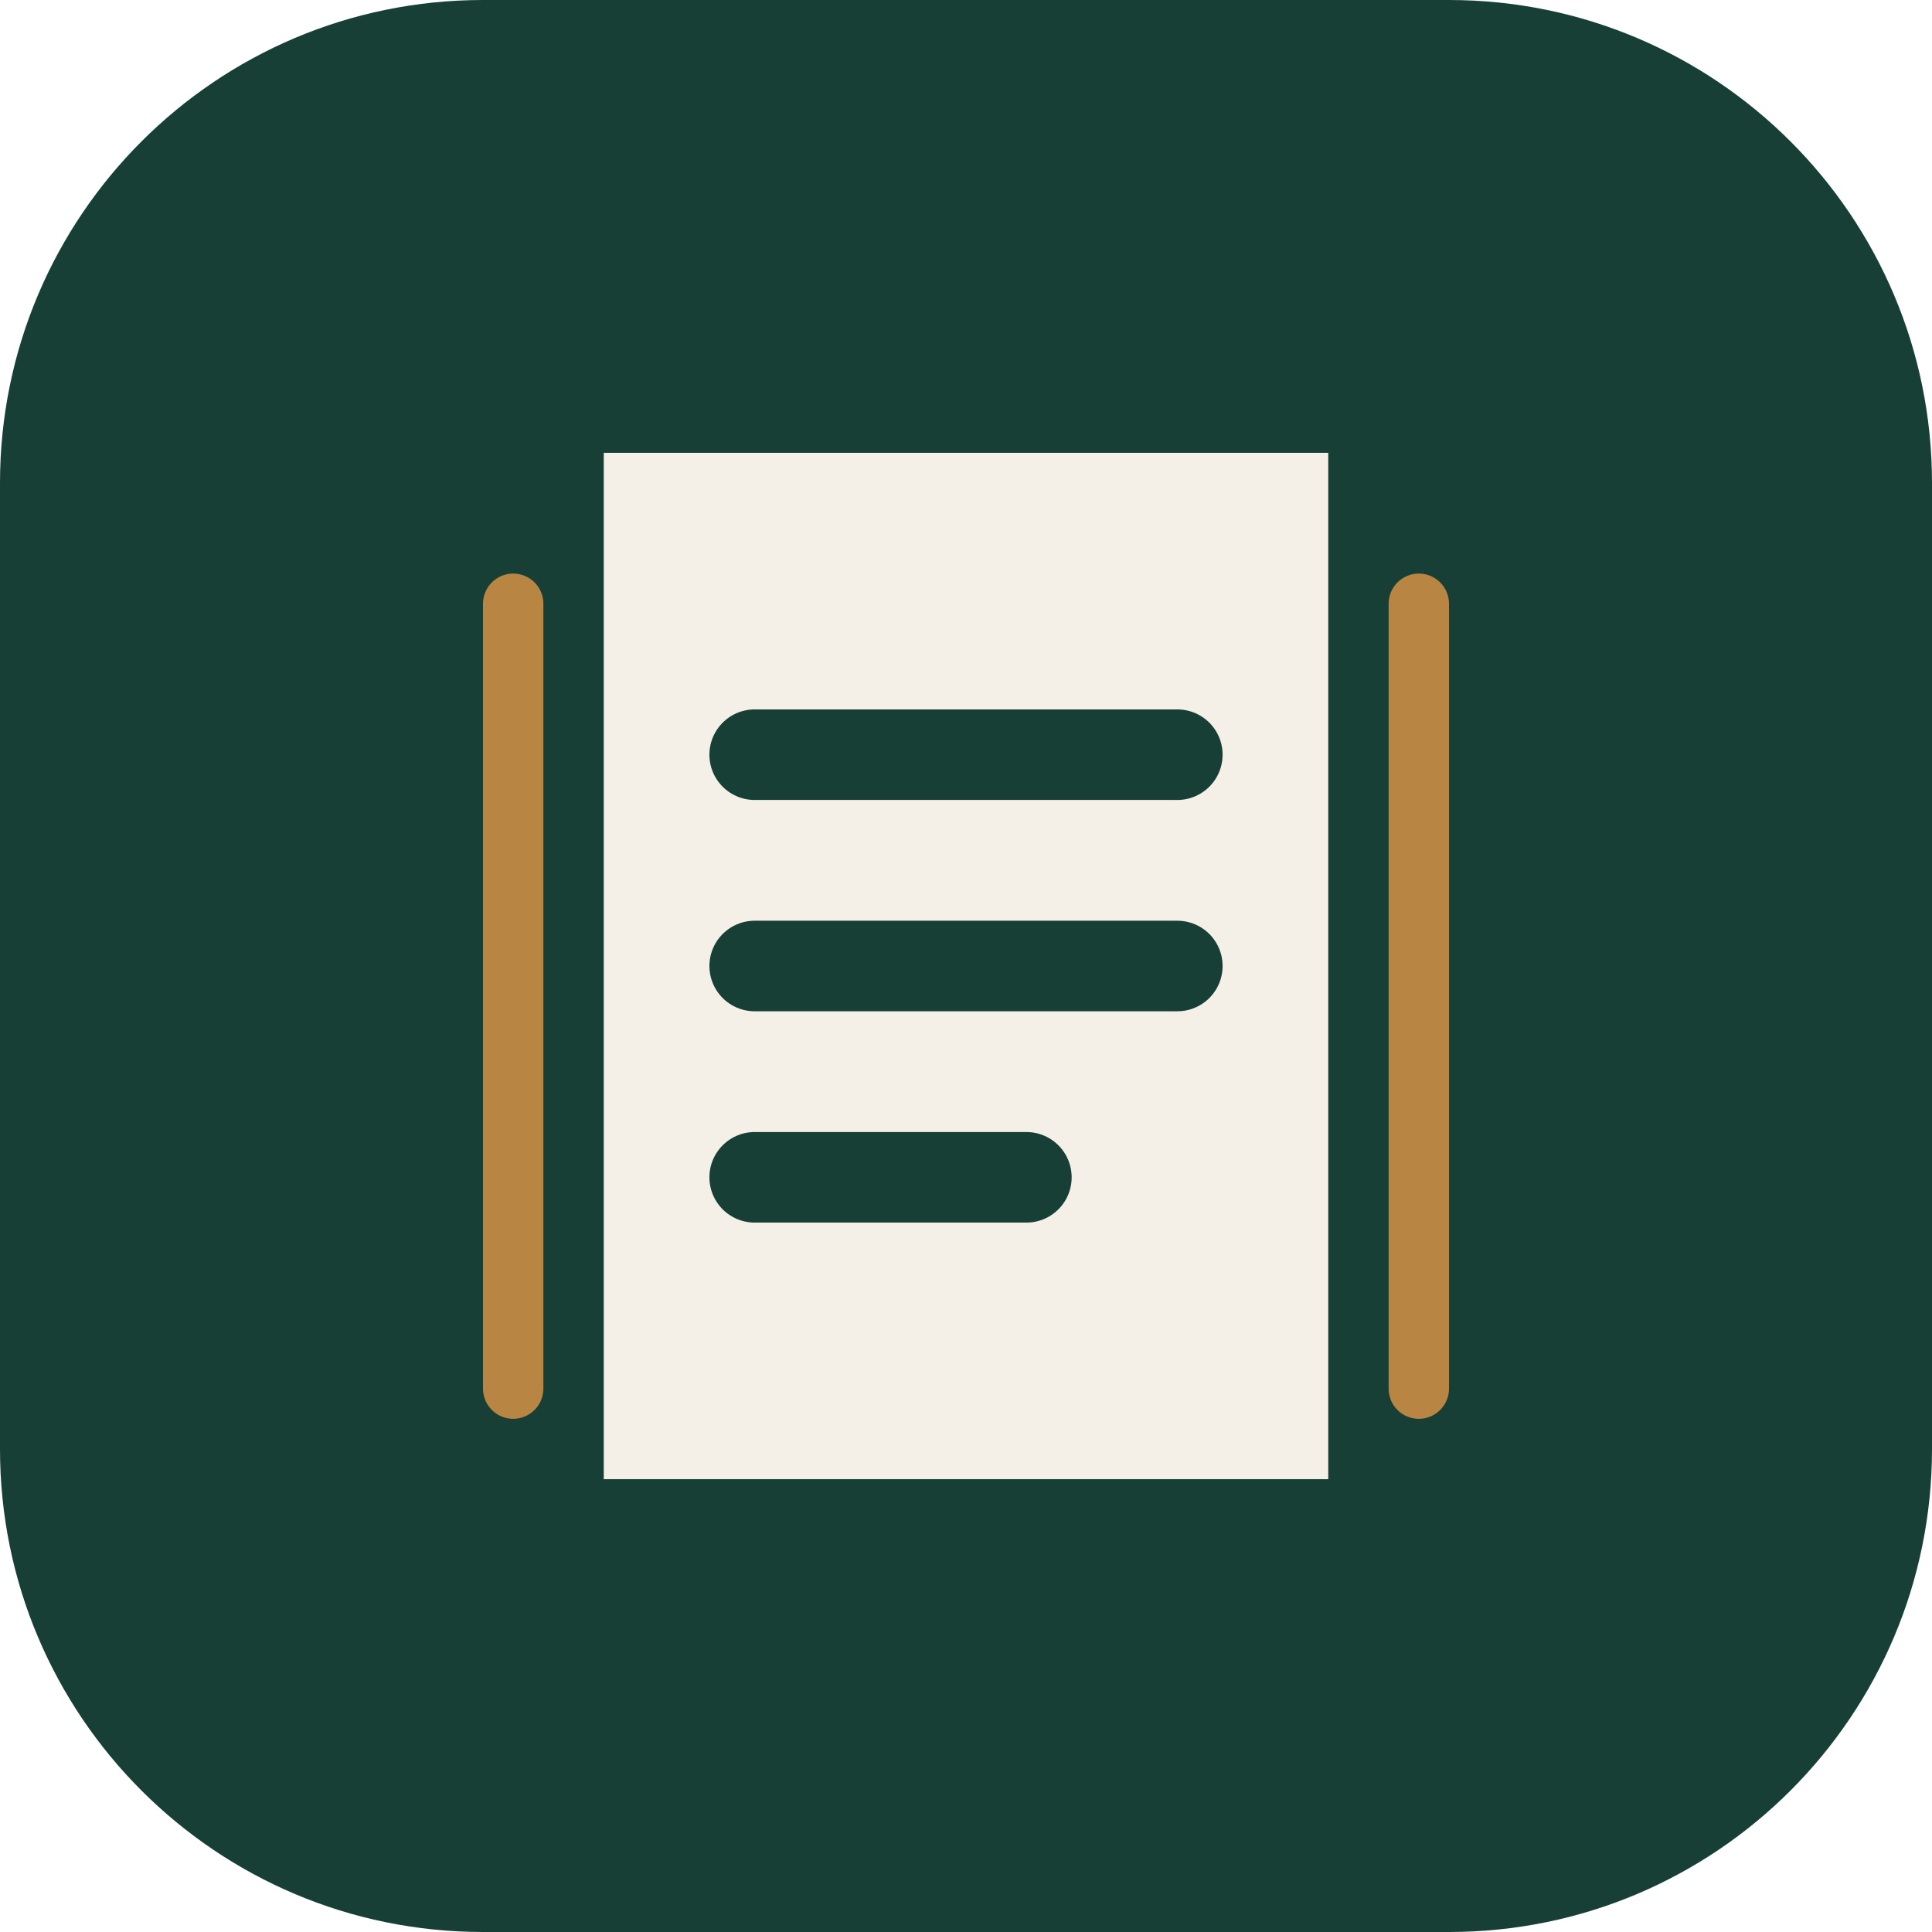
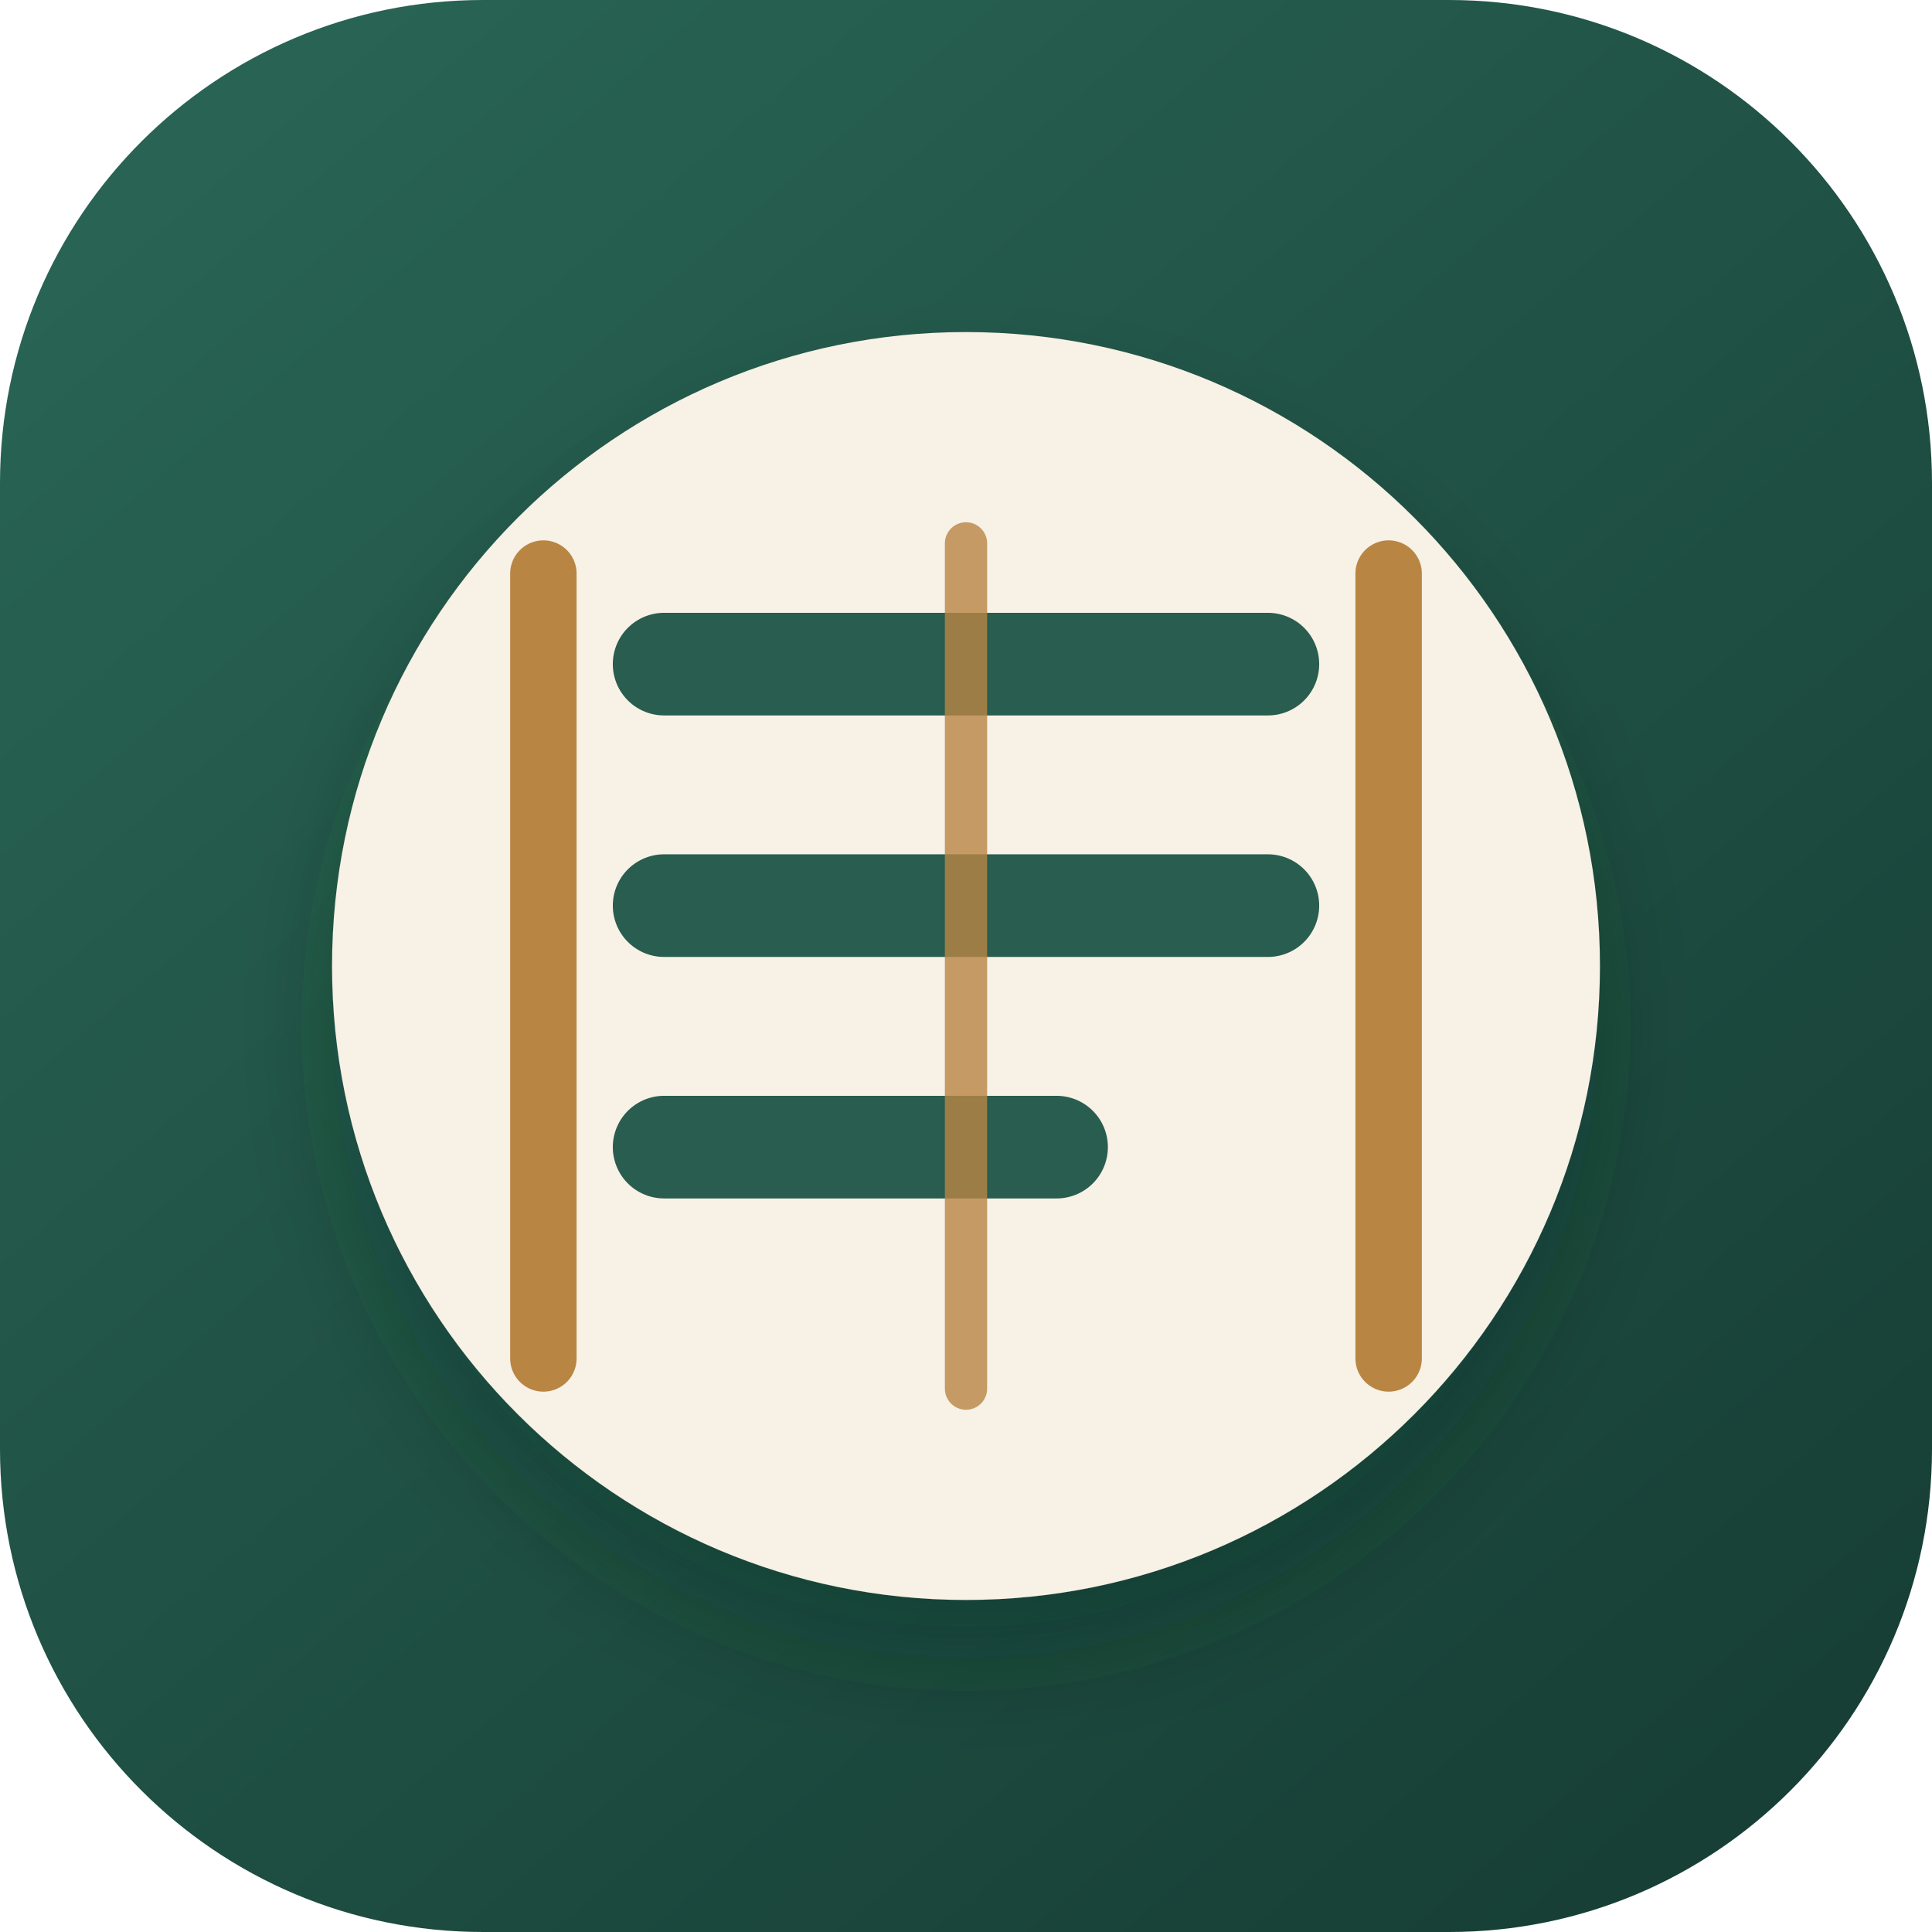
<svg xmlns="http://www.w3.org/2000/svg" viewBox="0 0 64 64">
-   <rect width="64" height="64" rx="16" fill="#173f36" />
-   <path d="M20 15h24v34H20z" fill="#f5f0e7" />
-   <path d="M25 25h14M25 32h14M25 39h9" stroke="#173f36" stroke-width="3" stroke-linecap="round" />
-   <path d="M17 20v26M47 20v26" stroke="#b98543" stroke-width="2" stroke-linecap="round" />
+   <defs>
+     <linearGradient id="jade" x1="8" y1="4" x2="56" y2="60" gradientUnits="userSpaceOnUse">
+       <stop stop-color="#286353" />
+       <stop offset="1" stop-color="#173f36" />
+     </linearGradient>
+     <filter id="shadow" x="-20%" y="-20%" width="140%" height="140%">
+       <feDropShadow dx="0" dy="2" stdDeviation="1.6" flood-color="#102e27" flood-opacity=".28" />
+     </filter>
+   </defs>
+   <rect width="64" height="64" rx="16" fill="url(#jade)" />
+   <circle cx="32" cy="32" r="21" fill="#f7f1e6" filter="url(#shadow)" />
+   <path d="M22 22h20M22 30h20M22 38h13" fill="none" stroke="#285d4f" stroke-linecap="round" stroke-width="3.4" />
+   <path d="M18 19v26M46 19v26" fill="none" stroke="#b98543" stroke-linecap="round" stroke-width="2.2" />
+   <path d="M32 18v28" fill="none" stroke="#b98543" stroke-linecap="round" stroke-width="1.4" opacity=".8" />
</svg>
